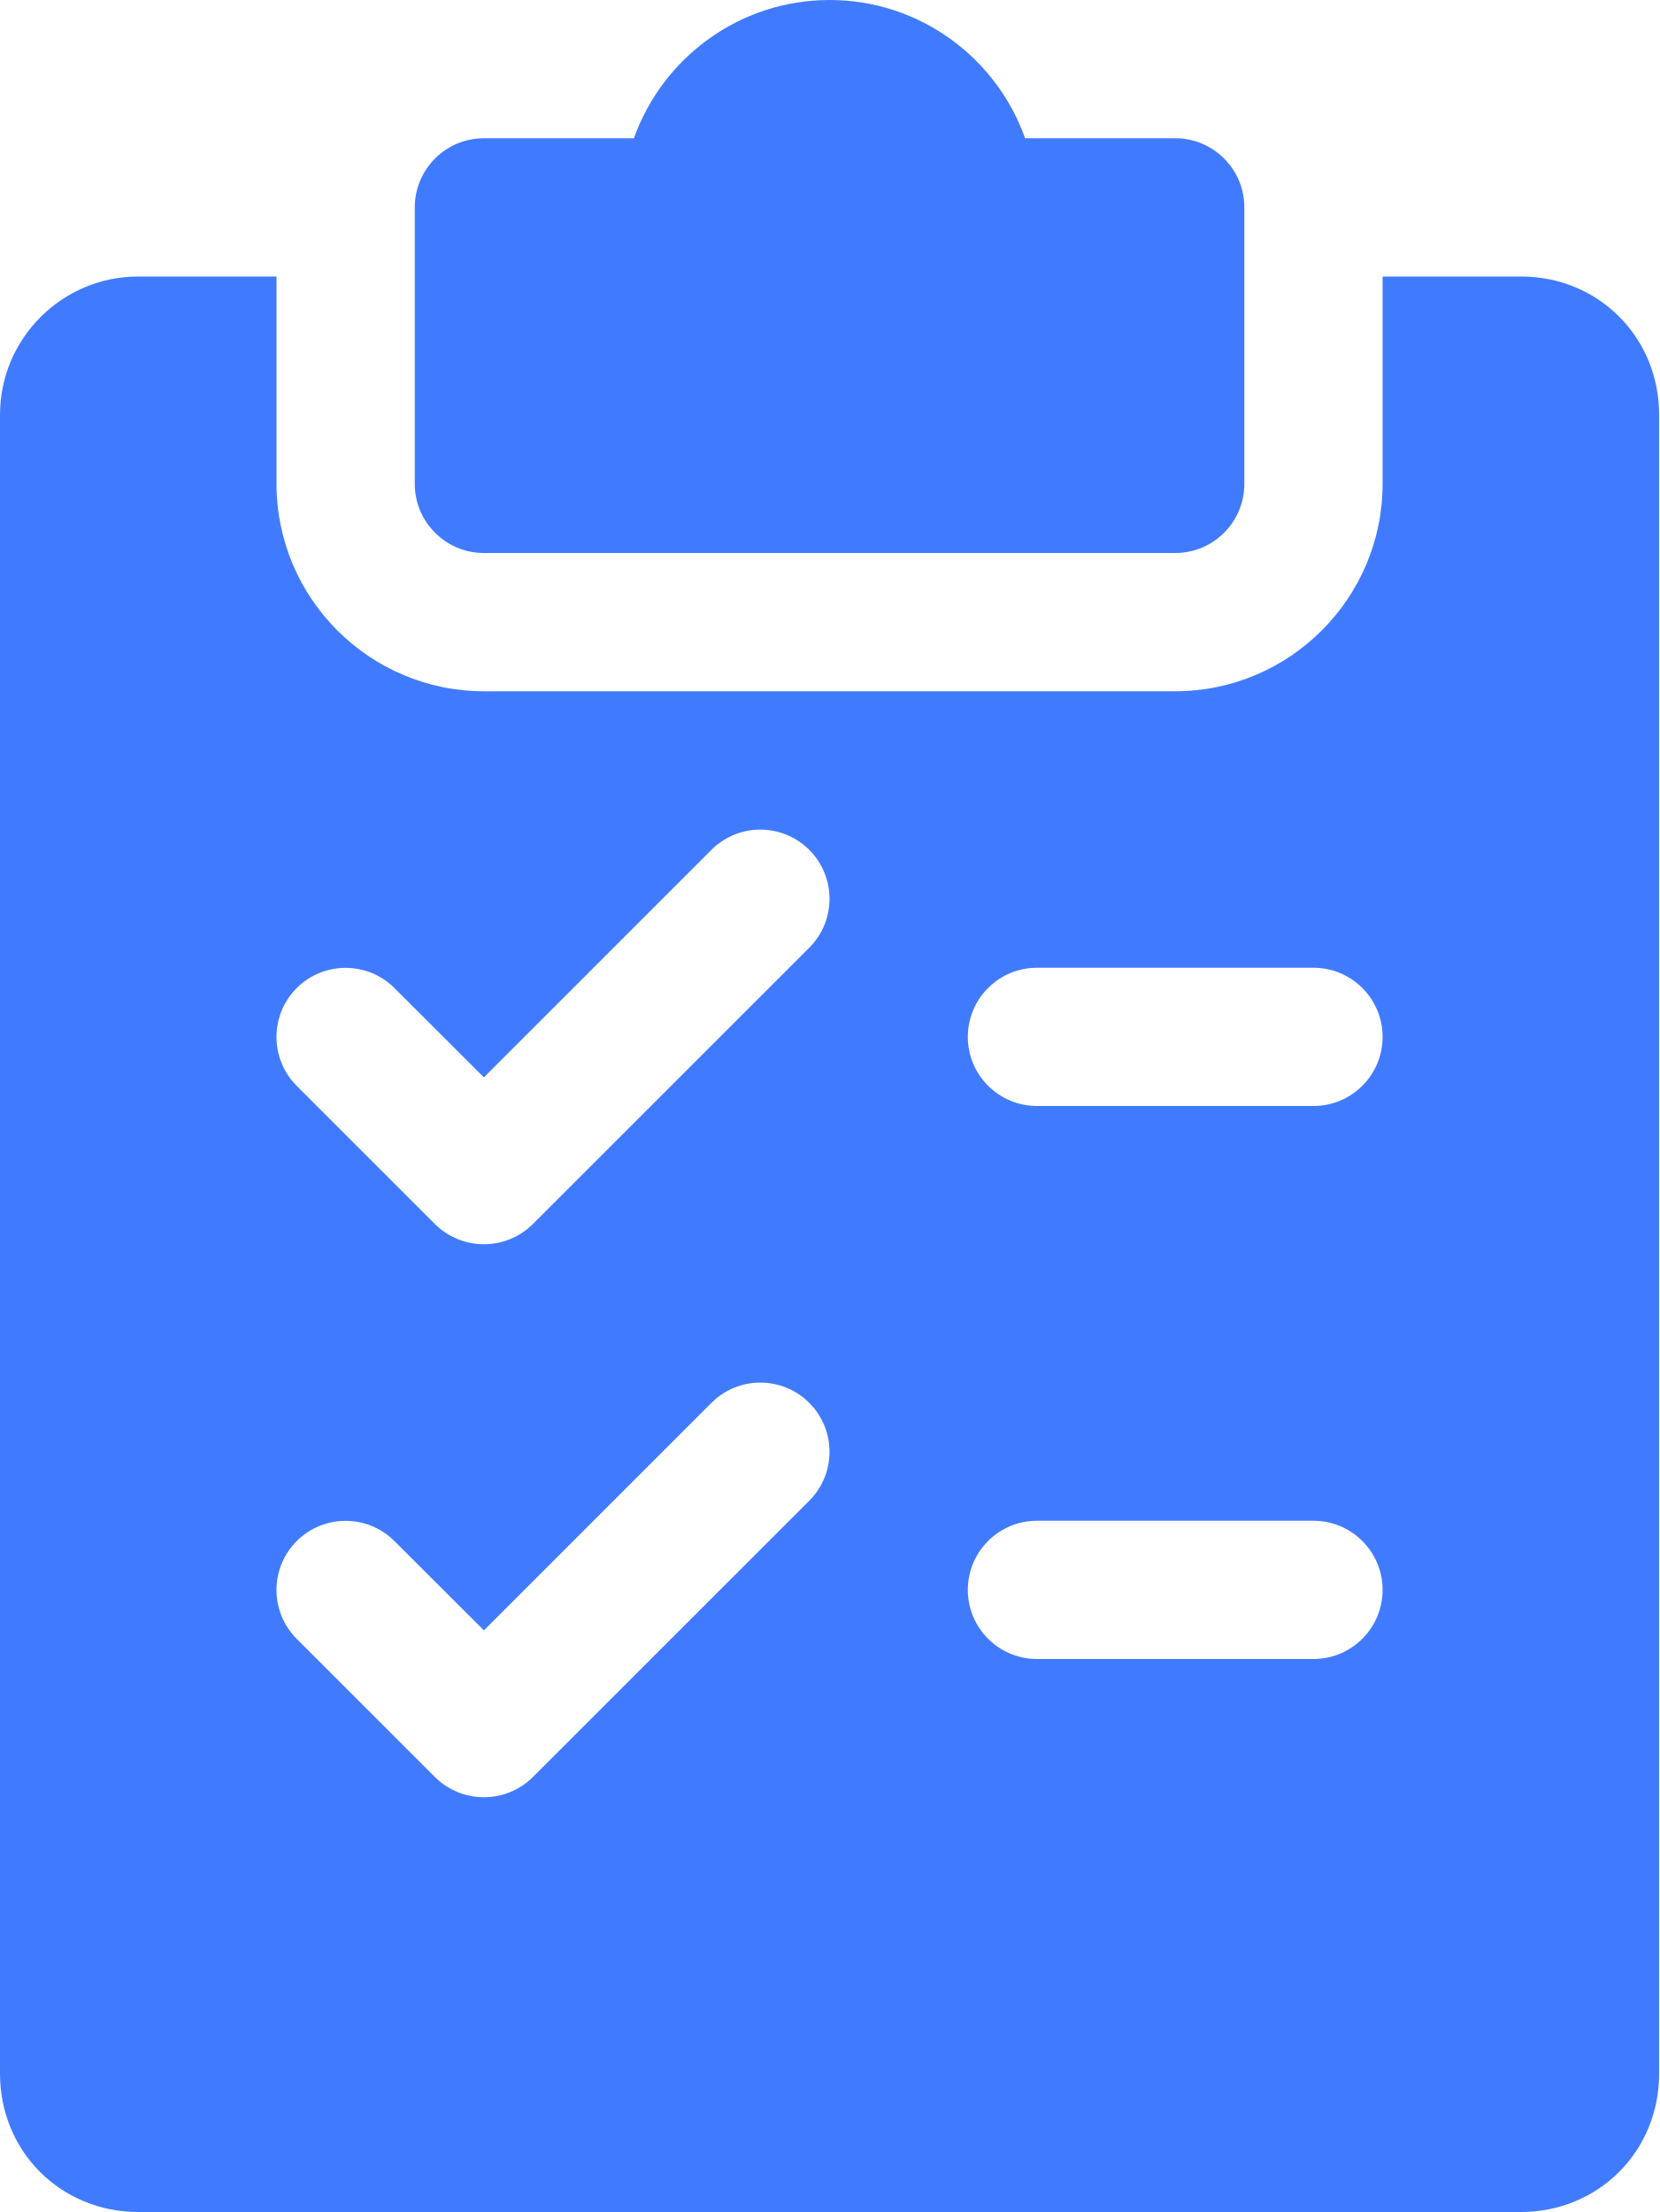
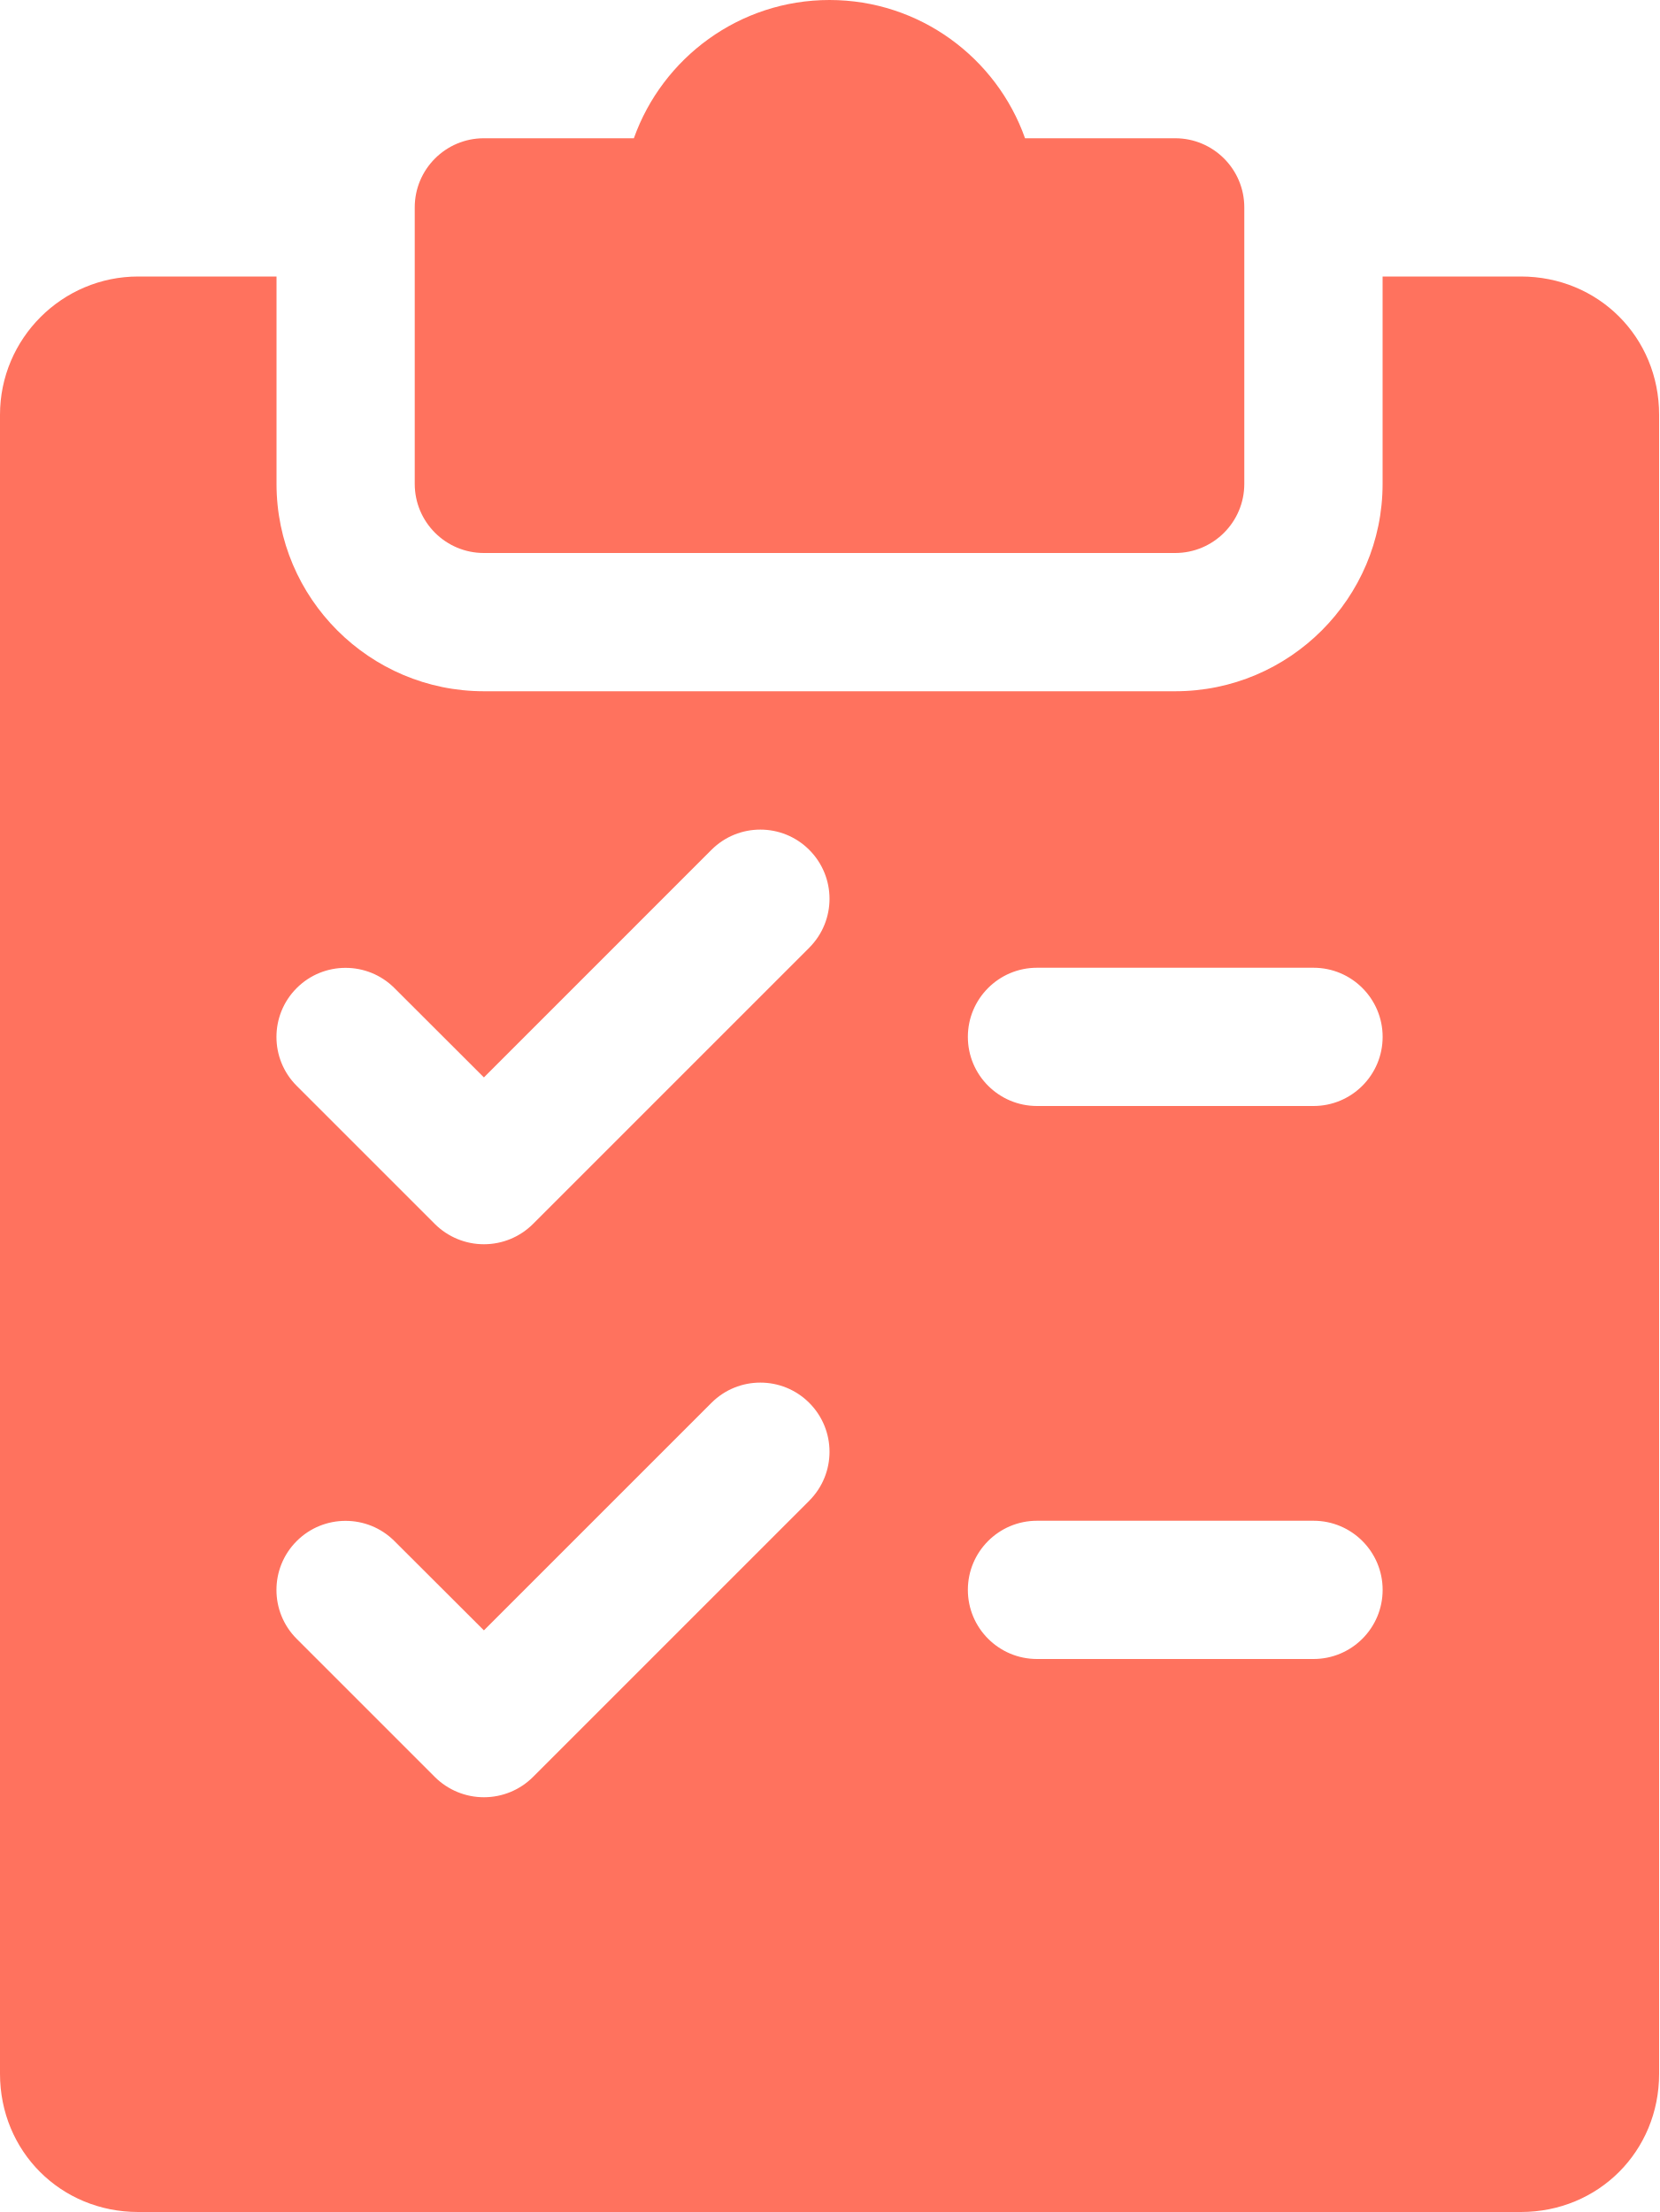
- <svg xmlns="http://www.w3.org/2000/svg" width="39" height="52" viewBox="0 0 39 52" fill="none">
-   <path d="M27.625 3.25H24.096C23.426 1.359 21.619 0 19.5 0C17.381 0 15.574 1.359 14.901 3.25H11.375C10.478 3.25 9.75 3.978 9.75 4.875V11.375C9.75 12.272 10.478 13 11.375 13H27.625C28.522 13 29.25 12.272 29.25 11.375V4.875C29.25 3.978 28.522 3.25 27.625 3.25Z" fill="#407BFF" />
-   <path d="M35.75 6.5H32.5V11.375C32.5 14.063 30.313 16.25 27.625 16.25H11.375C8.687 16.25 6.5 14.063 6.5 11.375V6.5H3.25C1.459 6.5 0 7.959 0 9.75V48.75C0 50.573 1.427 52 3.25 52H35.75C37.573 52 39 50.573 39 48.75V9.75C39 7.927 37.573 6.5 35.75 6.5ZM19.026 35.276L12.525 41.776C12.22 42.079 11.806 42.25 11.375 42.25C10.944 42.25 10.53 42.079 10.225 41.776L6.974 38.526C6.341 37.892 6.341 36.861 6.974 36.228C7.608 35.594 8.639 35.594 9.272 36.228L11.375 38.327L16.724 32.978C17.358 32.344 18.389 32.344 19.022 32.978C19.656 33.611 19.659 34.639 19.026 35.276ZM19.026 22.276L12.525 28.776C12.22 29.079 11.806 29.25 11.375 29.25C10.944 29.25 10.53 29.079 10.225 28.776L6.974 25.526C6.341 24.892 6.341 23.861 6.974 23.228C7.608 22.594 8.639 22.594 9.272 23.228L11.375 25.327L16.724 19.978C17.358 19.344 18.389 19.344 19.022 19.978C19.656 20.611 19.659 21.639 19.026 22.276ZM30.875 39H24.375C23.478 39 22.75 38.272 22.75 37.375C22.75 36.478 23.478 35.75 24.375 35.75H30.875C31.772 35.75 32.5 36.478 32.5 37.375C32.5 38.272 31.772 39 30.875 39ZM30.875 26H24.375C23.478 26 22.75 25.272 22.75 24.375C22.75 23.478 23.478 22.75 24.375 22.75H30.875C31.772 22.75 32.5 23.478 32.5 24.375C32.5 25.272 31.772 26 30.875 26Z" fill="#407BFF" />
+ <svg xmlns="http://www.w3.org/2000/svg" width="39" height="52" version="1.1" viewBox="0 0 39 52">
+   <path d="m27.625 3.25h-3.53c-0.669-1.891-2.477-3.25-4.596-3.25s-3.926 1.359-4.599 3.25h-3.526c-0.897 0-1.625 0.728-1.625 1.625v6.5c0 0.897 0.728 1.625 1.625 1.625h16.25c0.897 0 1.625-0.728 1.625-1.625v-6.5c0-0.897-0.728-1.625-1.625-1.625z" fill="#FF725E" />
+   <path d="m35.75 6.5h-3.25v4.875c0 2.688-2.187 4.875-4.875 4.875h-16.25c-2.688 0-4.875-2.187-4.875-4.875v-4.875h-3.25c-1.791 0-3.25 1.459-3.25 3.25v39c0 1.823 1.427 3.25 3.25 3.25h32.5c1.823 0 3.25-1.427 3.25-3.25v-39c0-1.823-1.427-3.25-3.25-3.25zm-16.724 28.776-6.5 6.5c-0.306 0.304-0.719 0.474-1.151 0.474s-0.845-0.171-1.151-0.474l-3.25-3.25c-0.634-0.634-0.634-1.664 0-2.298 0.634-0.634 1.664-0.634 2.298 0l2.103 2.099 5.349-5.349c0.634-0.634 1.664-0.634 2.298 0 0.634 0.634 0.637 1.661 0.003 2.298zm0-13-6.5 6.5c-0.306 0.304-0.719 0.474-1.151 0.474s-0.845-0.171-1.151-0.474l-3.25-3.25c-0.634-0.634-0.634-1.664 0-2.298 0.634-0.634 1.664-0.634 2.298 0l2.103 2.1 5.349-5.35c0.634-0.634 1.664-0.634 2.298 0 0.634 0.634 0.637 1.661 0.003 2.298zm11.85 16.724h-6.5c-0.897 0-1.625-0.728-1.625-1.625s0.728-1.625 1.625-1.625h6.5c0.897 0 1.625 0.728 1.625 1.625s-0.728 1.625-1.625 1.625zm0-13h-6.5c-0.897 0-1.625-0.728-1.625-1.625s0.728-1.625 1.625-1.625h6.5c0.897 0 1.625 0.728 1.625 1.625s-0.728 1.625-1.625 1.625z" fill="#FF725E" />
</svg>
